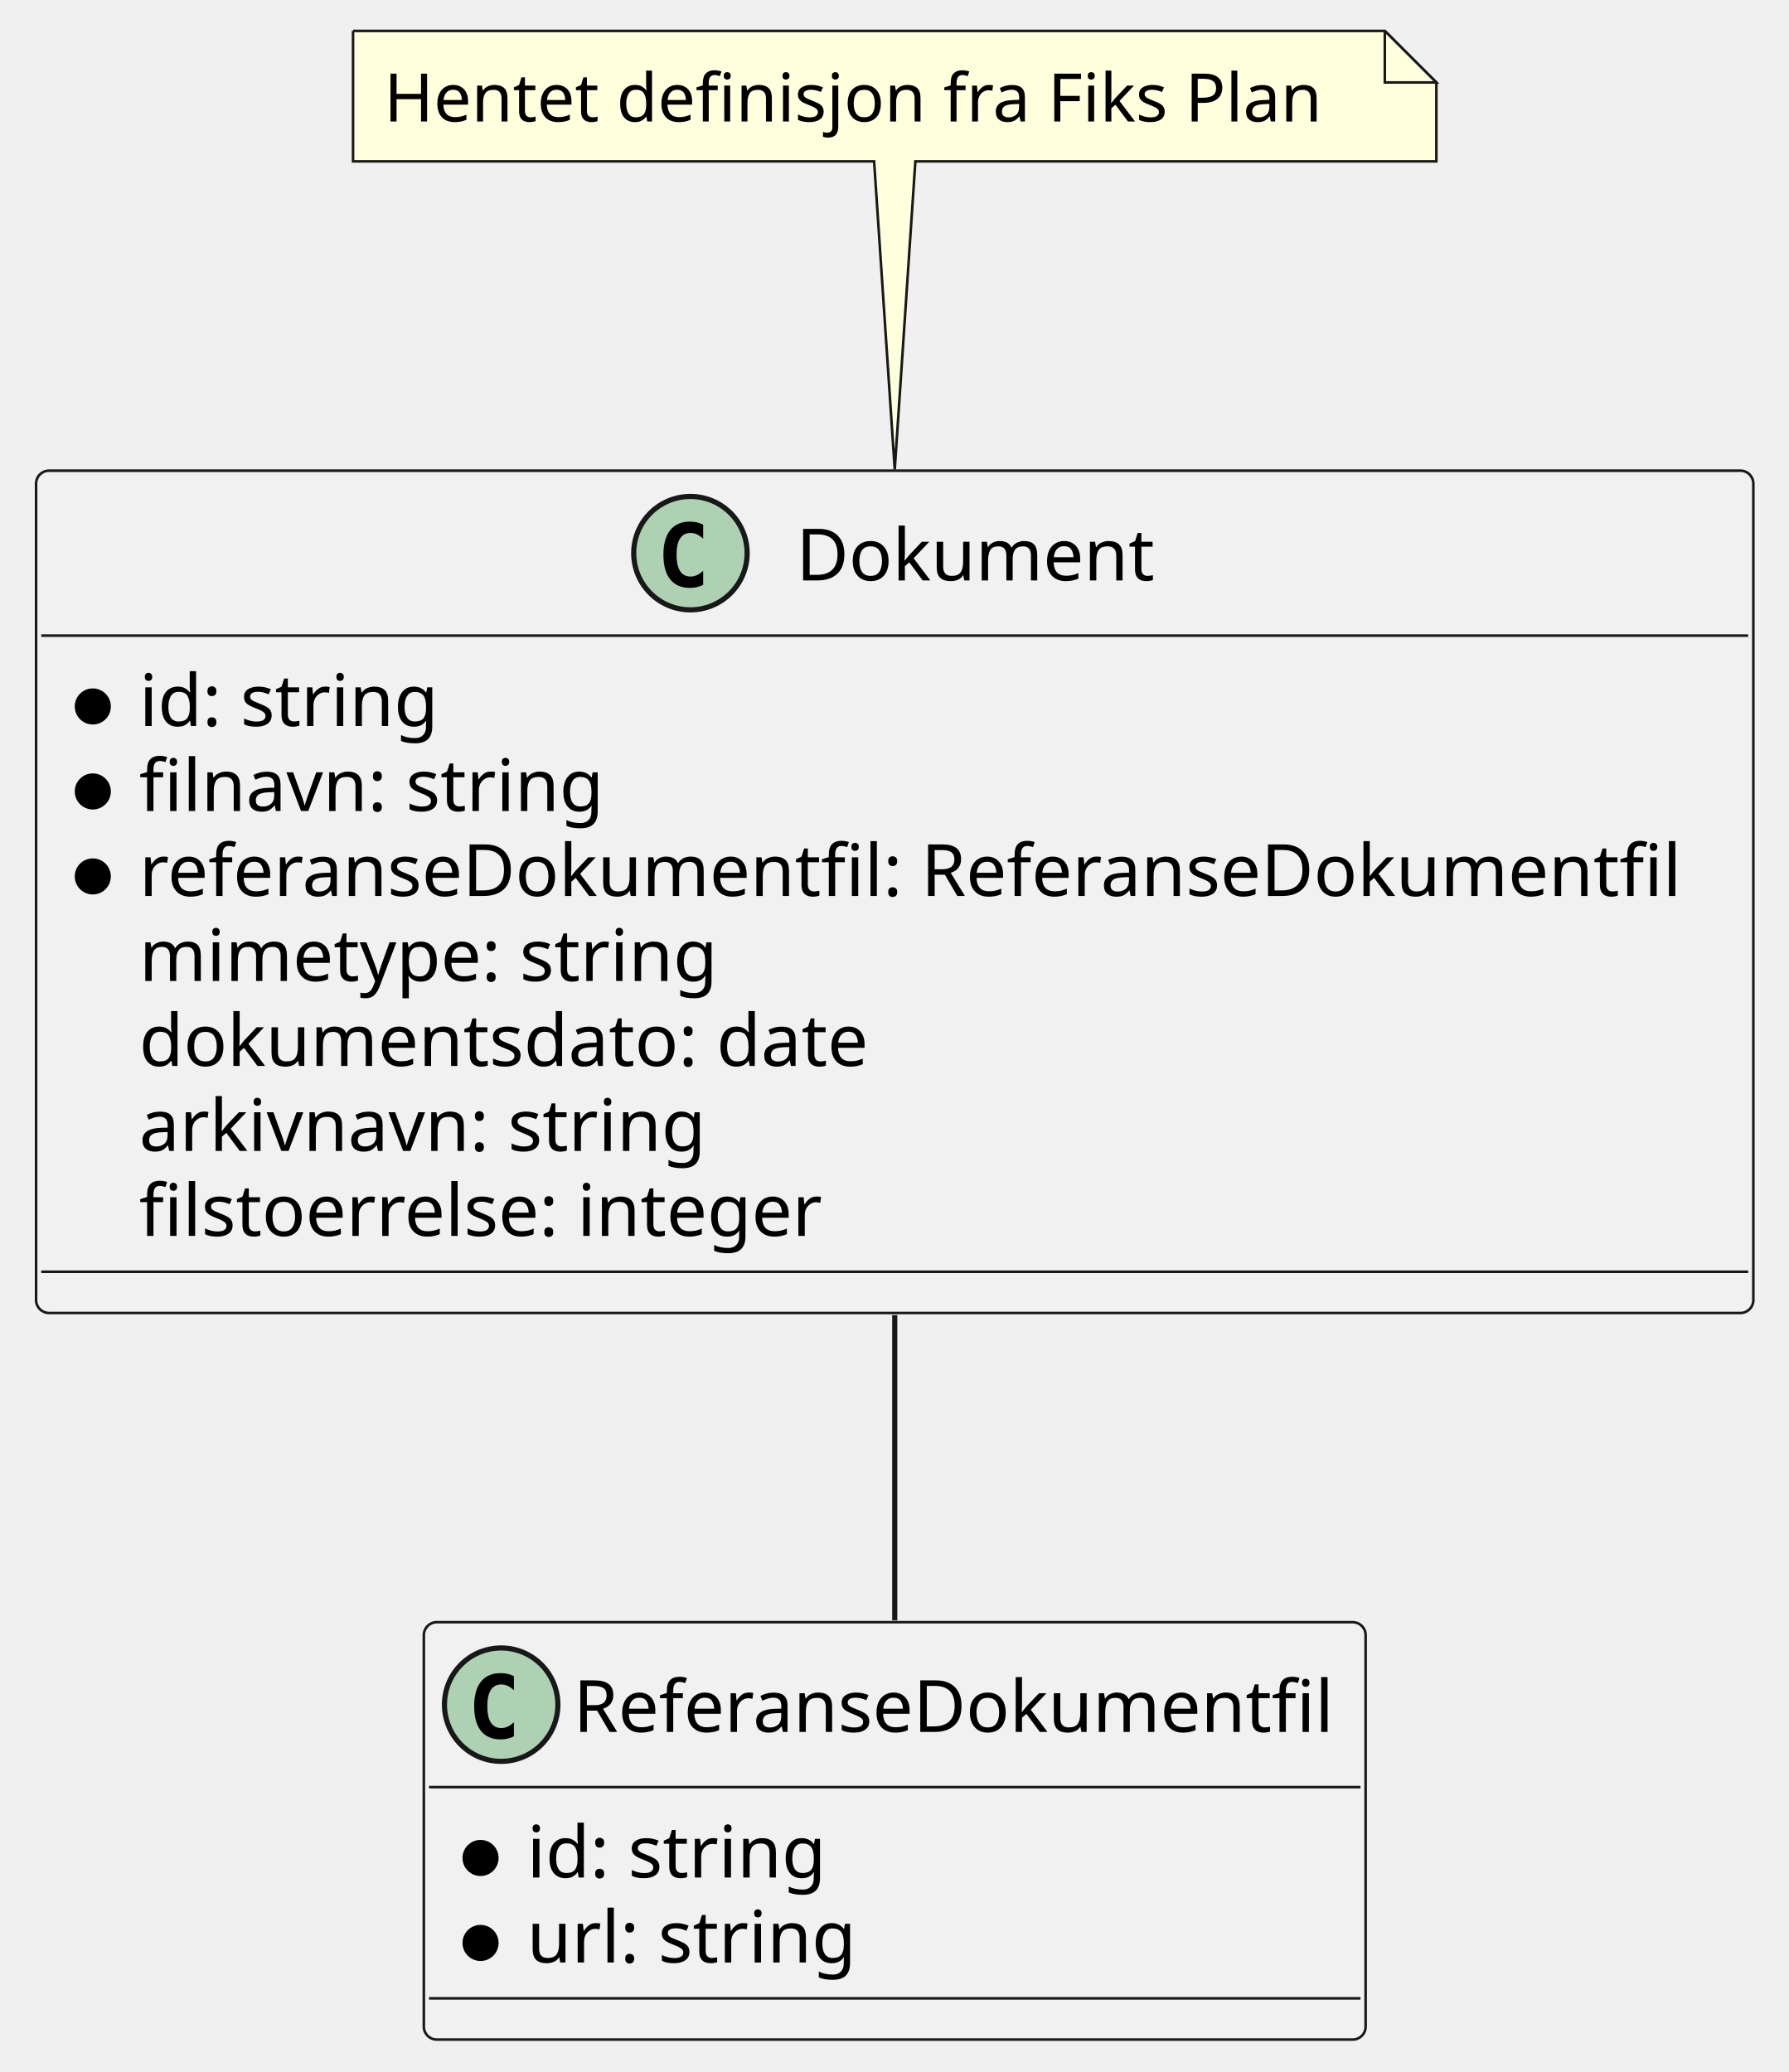
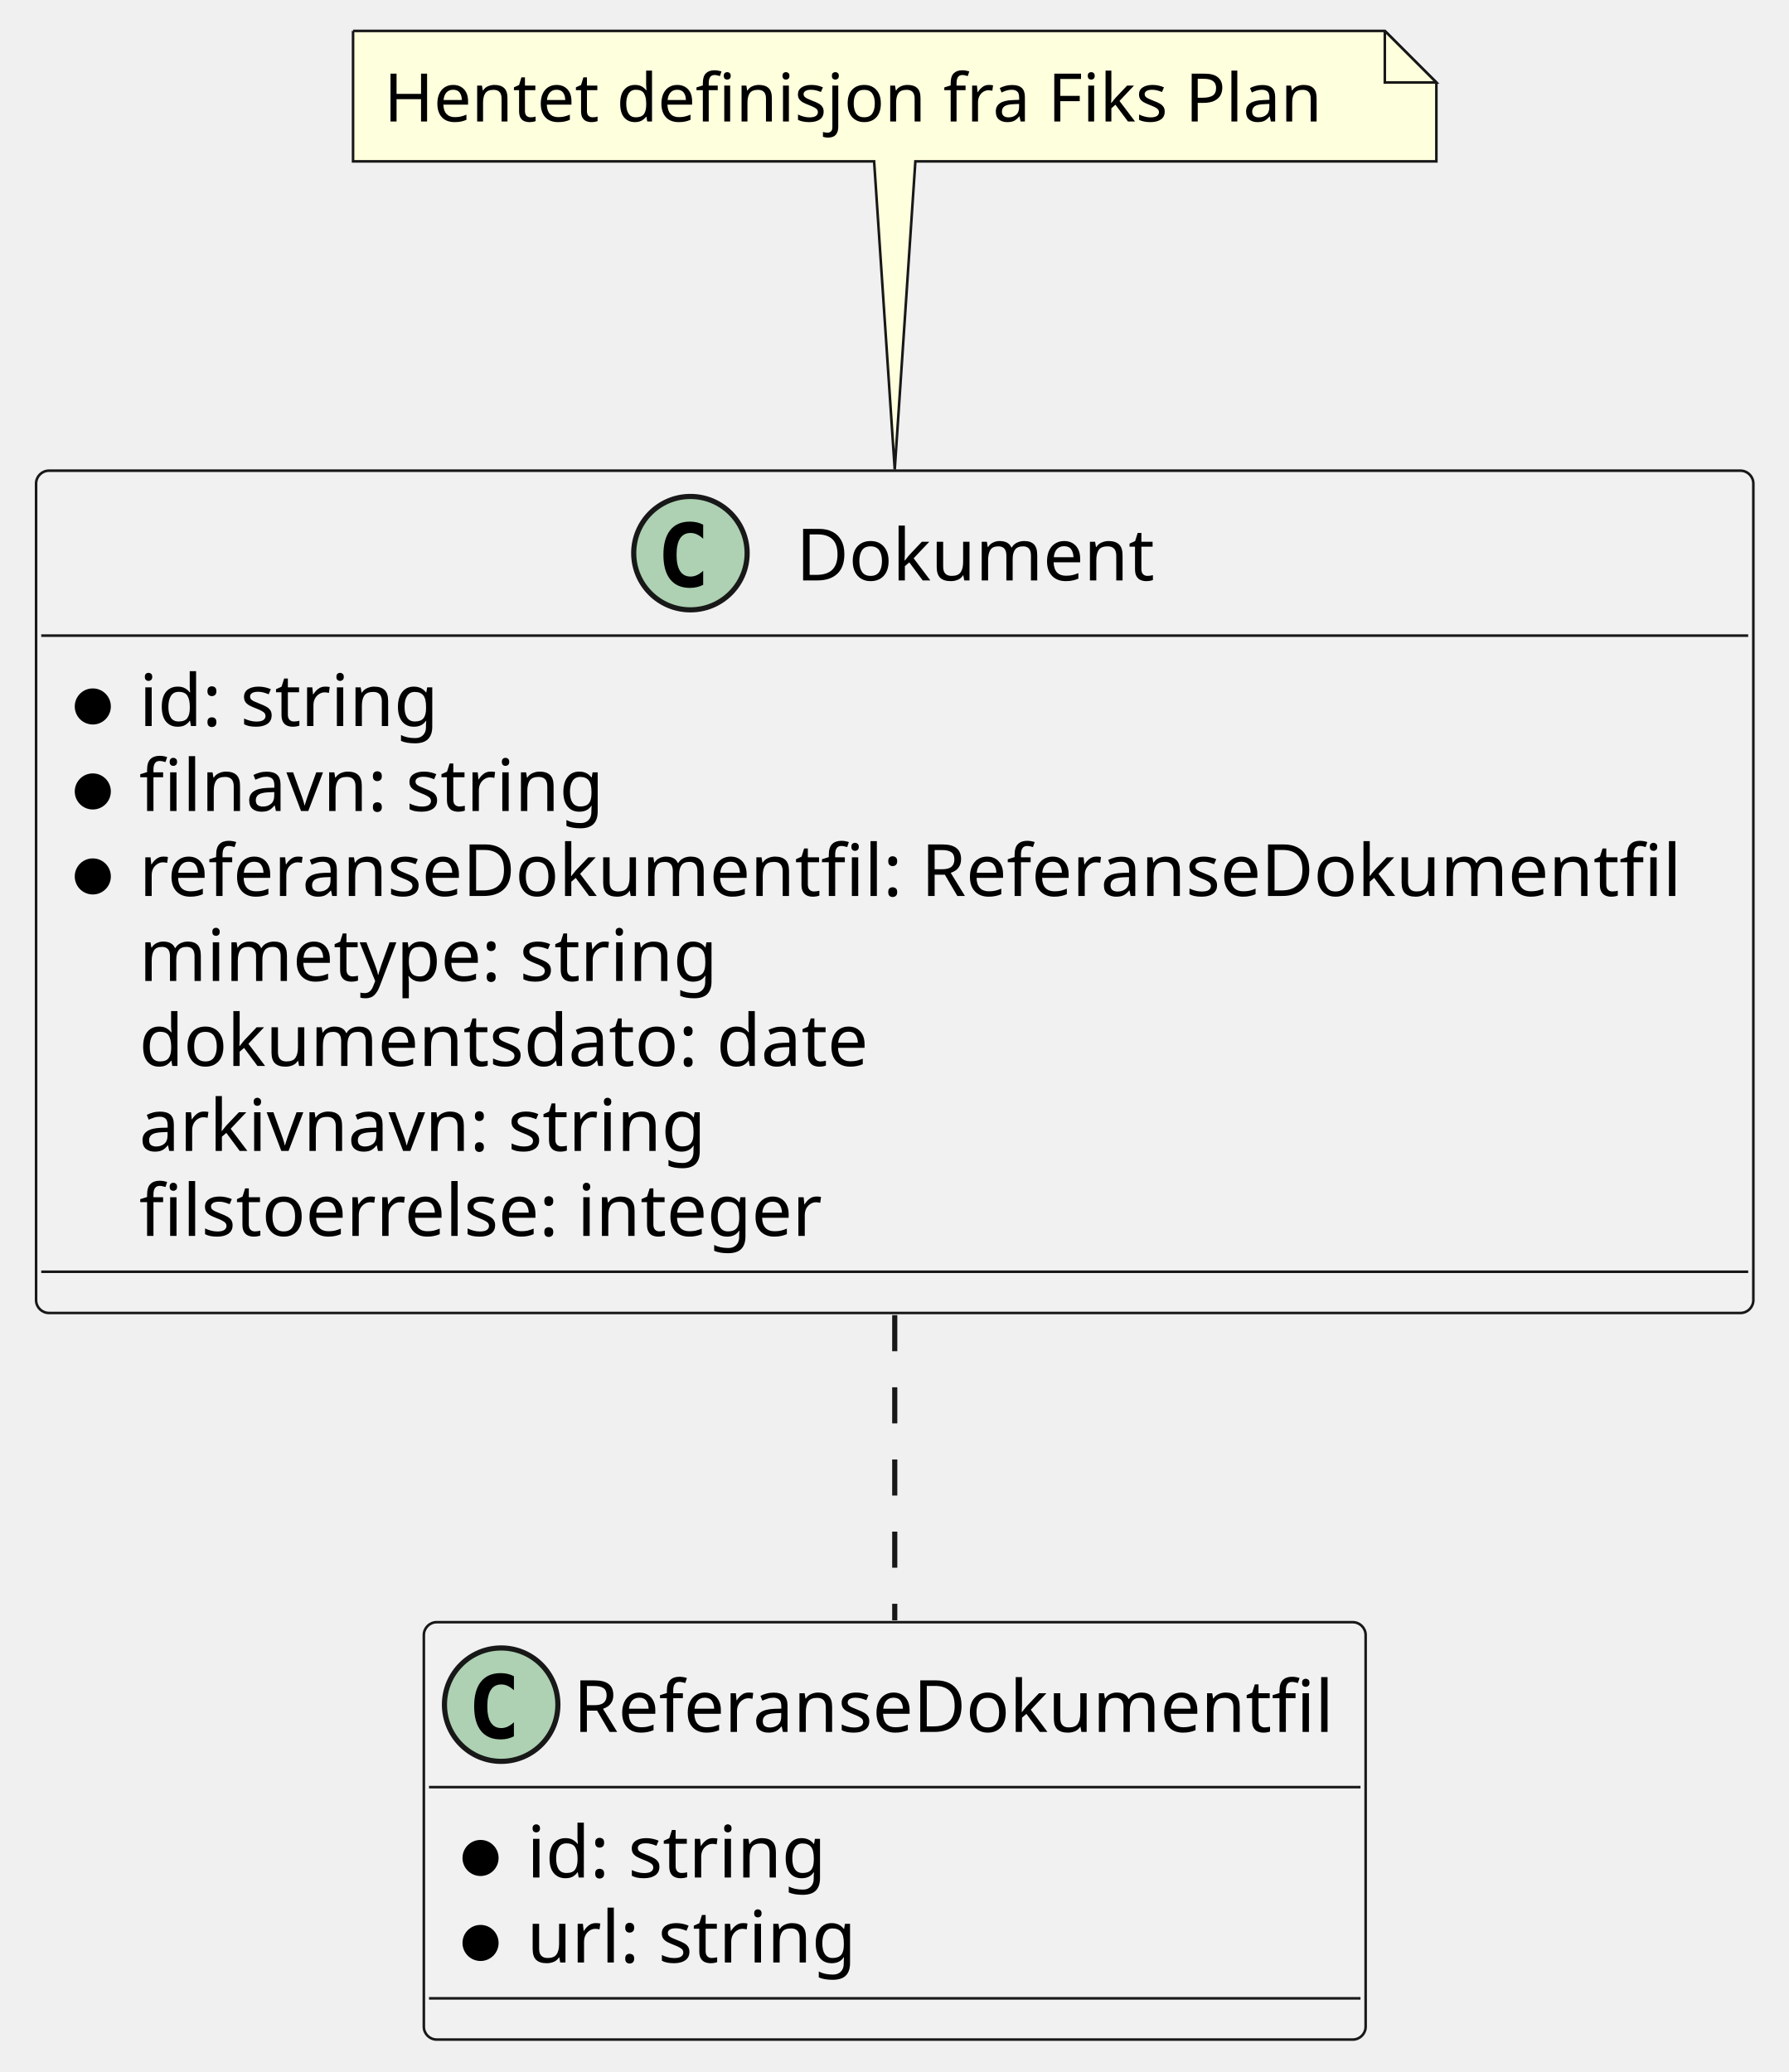
<svg xmlns="http://www.w3.org/2000/svg" contentStyleType="text/css" data-diagram-type="CLASS" height="402px" preserveAspectRatio="none" style="width:347px;height:402px;background:#FFFFFF;" version="1.1" viewBox="0 0 347 402" width="347px" zoomAndPan="magnify">
  <defs />
  <g>
    <g id="elem_ReferanseDokumentfil">
      <rect codeLine="2" fill="#F1F1F1" height="80.977" id="ReferanseDokumentfil" rx="2.5" ry="2.5" style="stroke:#181818;stroke-width:0.5;" width="182.678" x="82.21" y="314.73" />
      <ellipse cx="97.21" cy="330.73" fill="#ADD1B2" rx="11" ry="11" style="stroke:#181818;stroke-width:1;" />
      <path d="M99.683,336.873 Q99.102,337.172 98.463,337.321 Q97.824,337.471 97.118,337.471 Q94.611,337.471 93.291,335.819 Q91.972,334.167 91.972,331.046 Q91.972,327.916 93.291,326.265 Q94.611,324.613 97.118,324.613 Q97.824,324.613 98.471,324.762 Q99.119,324.912 99.683,325.211 L99.683,327.933 Q99.052,327.352 98.459,327.082 Q97.865,326.812 97.234,326.812 Q95.89,326.812 95.205,327.879 Q94.52,328.946 94.52,331.046 Q94.52,333.138 95.205,334.204 Q95.89,335.271 97.234,335.271 Q97.865,335.271 98.459,335.001 Q99.052,334.731 99.683,334.15 Z " fill="#000000" />
      <text fill="#000000" font-family="sans-serif" font-size="14" lengthAdjust="spacing" textLength="150.678" x="111.21" y="336.021">ReferanseDokumentfil</text>
      <line style="stroke:#181818;stroke-width:0.5;" x1="83.21" x2="263.888" y1="346.73" y2="346.73" />
      <ellipse cx="93.21" cy="360.474" fill="#000000" rx="3" ry="3" style="stroke:#000000;stroke-width:1;" />
      <text fill="#000000" font-family="sans-serif" font-size="14" lengthAdjust="spacing" textLength="61.284" x="102.21" y="364.265">id: string</text>
      <ellipse cx="93.21" cy="376.962" fill="#000000" rx="3" ry="3" style="stroke:#000000;stroke-width:1;" />
      <text fill="#000000" font-family="sans-serif" font-size="14" lengthAdjust="spacing" textLength="66.89" x="102.21" y="380.753">url: string</text>
      <line style="stroke:#181818;stroke-width:0.5;" x1="83.21" x2="263.888" y1="387.707" y2="387.707" />
    </g>
    <g id="elem_Dokument">
      <rect codeLine="3" fill="#F1F1F1" height="163.418" id="Dokument" rx="2.5" ry="2.5" style="stroke:#181818;stroke-width:0.5;" width="333.091" x="7" y="91.32" />
      <ellipse cx="133.919" cy="107.32" fill="#ADD1B2" rx="11" ry="11" style="stroke:#181818;stroke-width:1;" />
      <path d="M136.393,113.463 Q135.811,113.762 135.172,113.911 Q134.533,114.061 133.828,114.061 Q131.321,114.061 130.001,112.409 Q128.681,110.757 128.681,107.636 Q128.681,104.507 130.001,102.855 Q131.321,101.203 133.828,101.203 Q134.533,101.203 135.181,101.352 Q135.828,101.502 136.393,101.8 L136.393,104.523 Q135.762,103.942 135.168,103.672 Q134.575,103.403 133.944,103.403 Q132.599,103.403 131.914,104.469 Q131.23,105.536 131.23,107.636 Q131.23,109.728 131.914,110.794 Q132.599,111.861 133.944,111.861 Q134.575,111.861 135.168,111.591 Q135.762,111.322 136.393,110.74 Z " fill="#000000" />
      <text fill="#000000" font-family="sans-serif" font-size="14" lengthAdjust="spacing" textLength="70.752" x="154.419" y="112.611">Dokument</text>
      <line style="stroke:#181818;stroke-width:0.5;" x1="8" x2="339.091" y1="123.32" y2="123.32" />
      <ellipse cx="18" cy="137.064" fill="#000000" rx="3" ry="3" style="stroke:#000000;stroke-width:1;" />
      <text fill="#000000" font-family="sans-serif" font-size="14" lengthAdjust="spacing" textLength="61.284" x="27" y="140.855">id: string</text>
      <ellipse cx="18" cy="153.552" fill="#000000" rx="3" ry="3" style="stroke:#000000;stroke-width:1;" />
      <text fill="#000000" font-family="sans-serif" font-size="14" lengthAdjust="spacing" textLength="94.022" x="27" y="157.343">filnavn: string</text>
      <ellipse cx="18" cy="170.041" fill="#000000" rx="3" ry="3" style="stroke:#000000;stroke-width:1;" />
      <text fill="#000000" font-family="sans-serif" font-size="14" lengthAdjust="spacing" textLength="307.091" x="27" y="173.832">referanseDokumentfil: ReferanseDokumentfil</text>
      <text fill="#000000" font-family="sans-serif" font-size="14" lengthAdjust="spacing" textLength="115.575" x="27" y="190.32">mimetype: string</text>
      <text fill="#000000" font-family="sans-serif" font-size="14" lengthAdjust="spacing" textLength="145.031" x="27" y="206.808">dokumentsdato: date</text>
      <text fill="#000000" font-family="sans-serif" font-size="14" lengthAdjust="spacing" textLength="113.716" x="27" y="223.297">arkivnavn: string</text>
      <text fill="#000000" font-family="sans-serif" font-size="14" lengthAdjust="spacing" textLength="137.143" x="27" y="239.785">filstoerrelse: integer</text>
      <line style="stroke:#181818;stroke-width:0.5;" x1="8" x2="339.091" y1="246.738" y2="246.738" />
    </g>
    <g id="elem_GMN4">
      <path d="M68.48,6 L68.48,31.311 A0,0 0 0 0 68.48,31.311 L169.55,31.311 L173.55,91.09 L177.55,31.311 L278.608,31.311 A0,0 0 0 0 278.608,31.311 L278.608,16 L268.608,6 L68.48,6 A0,0 0 0 0 68.48,6 " fill="#FEFFDD" style="stroke:#181818;stroke-width:0.5;" />
      <path d="M268.608,6 L268.608,16 L278.608,16 L268.608,6 " fill="#FEFFDD" style="stroke:#181818;stroke-width:0.5;" />
      <text fill="#000000" font-family="sans-serif" font-size="13" lengthAdjust="spacing" textLength="189.128" x="74.48" y="23.568">Hentet definisjon fra Fiks Plan</text>
    </g>
    <g id="link_Dokument_ReferanseDokumentfil">
-       <path codeLine="15" d="M173.55,255.16 C173.55,275.71 173.55,296.89 173.55,314.37 " fill="#FFFFFF" fill-opacity="0" id="Dokument-ReferanseDokumentfil" style="stroke:#181818;stroke-width:1;" />
+       <path codeLine="15" d="M173.55,255.16 C173.55,275.71 173.55,296.89 173.55,314.37 " fill="#FFFFFF" fill-opacity="0" id="Dokument-ReferanseDokumentfil" style="stroke:#181818;stroke-width:1;stroke-dasharray:7.0,7.0;" />
    </g>
  </g>
</svg>
